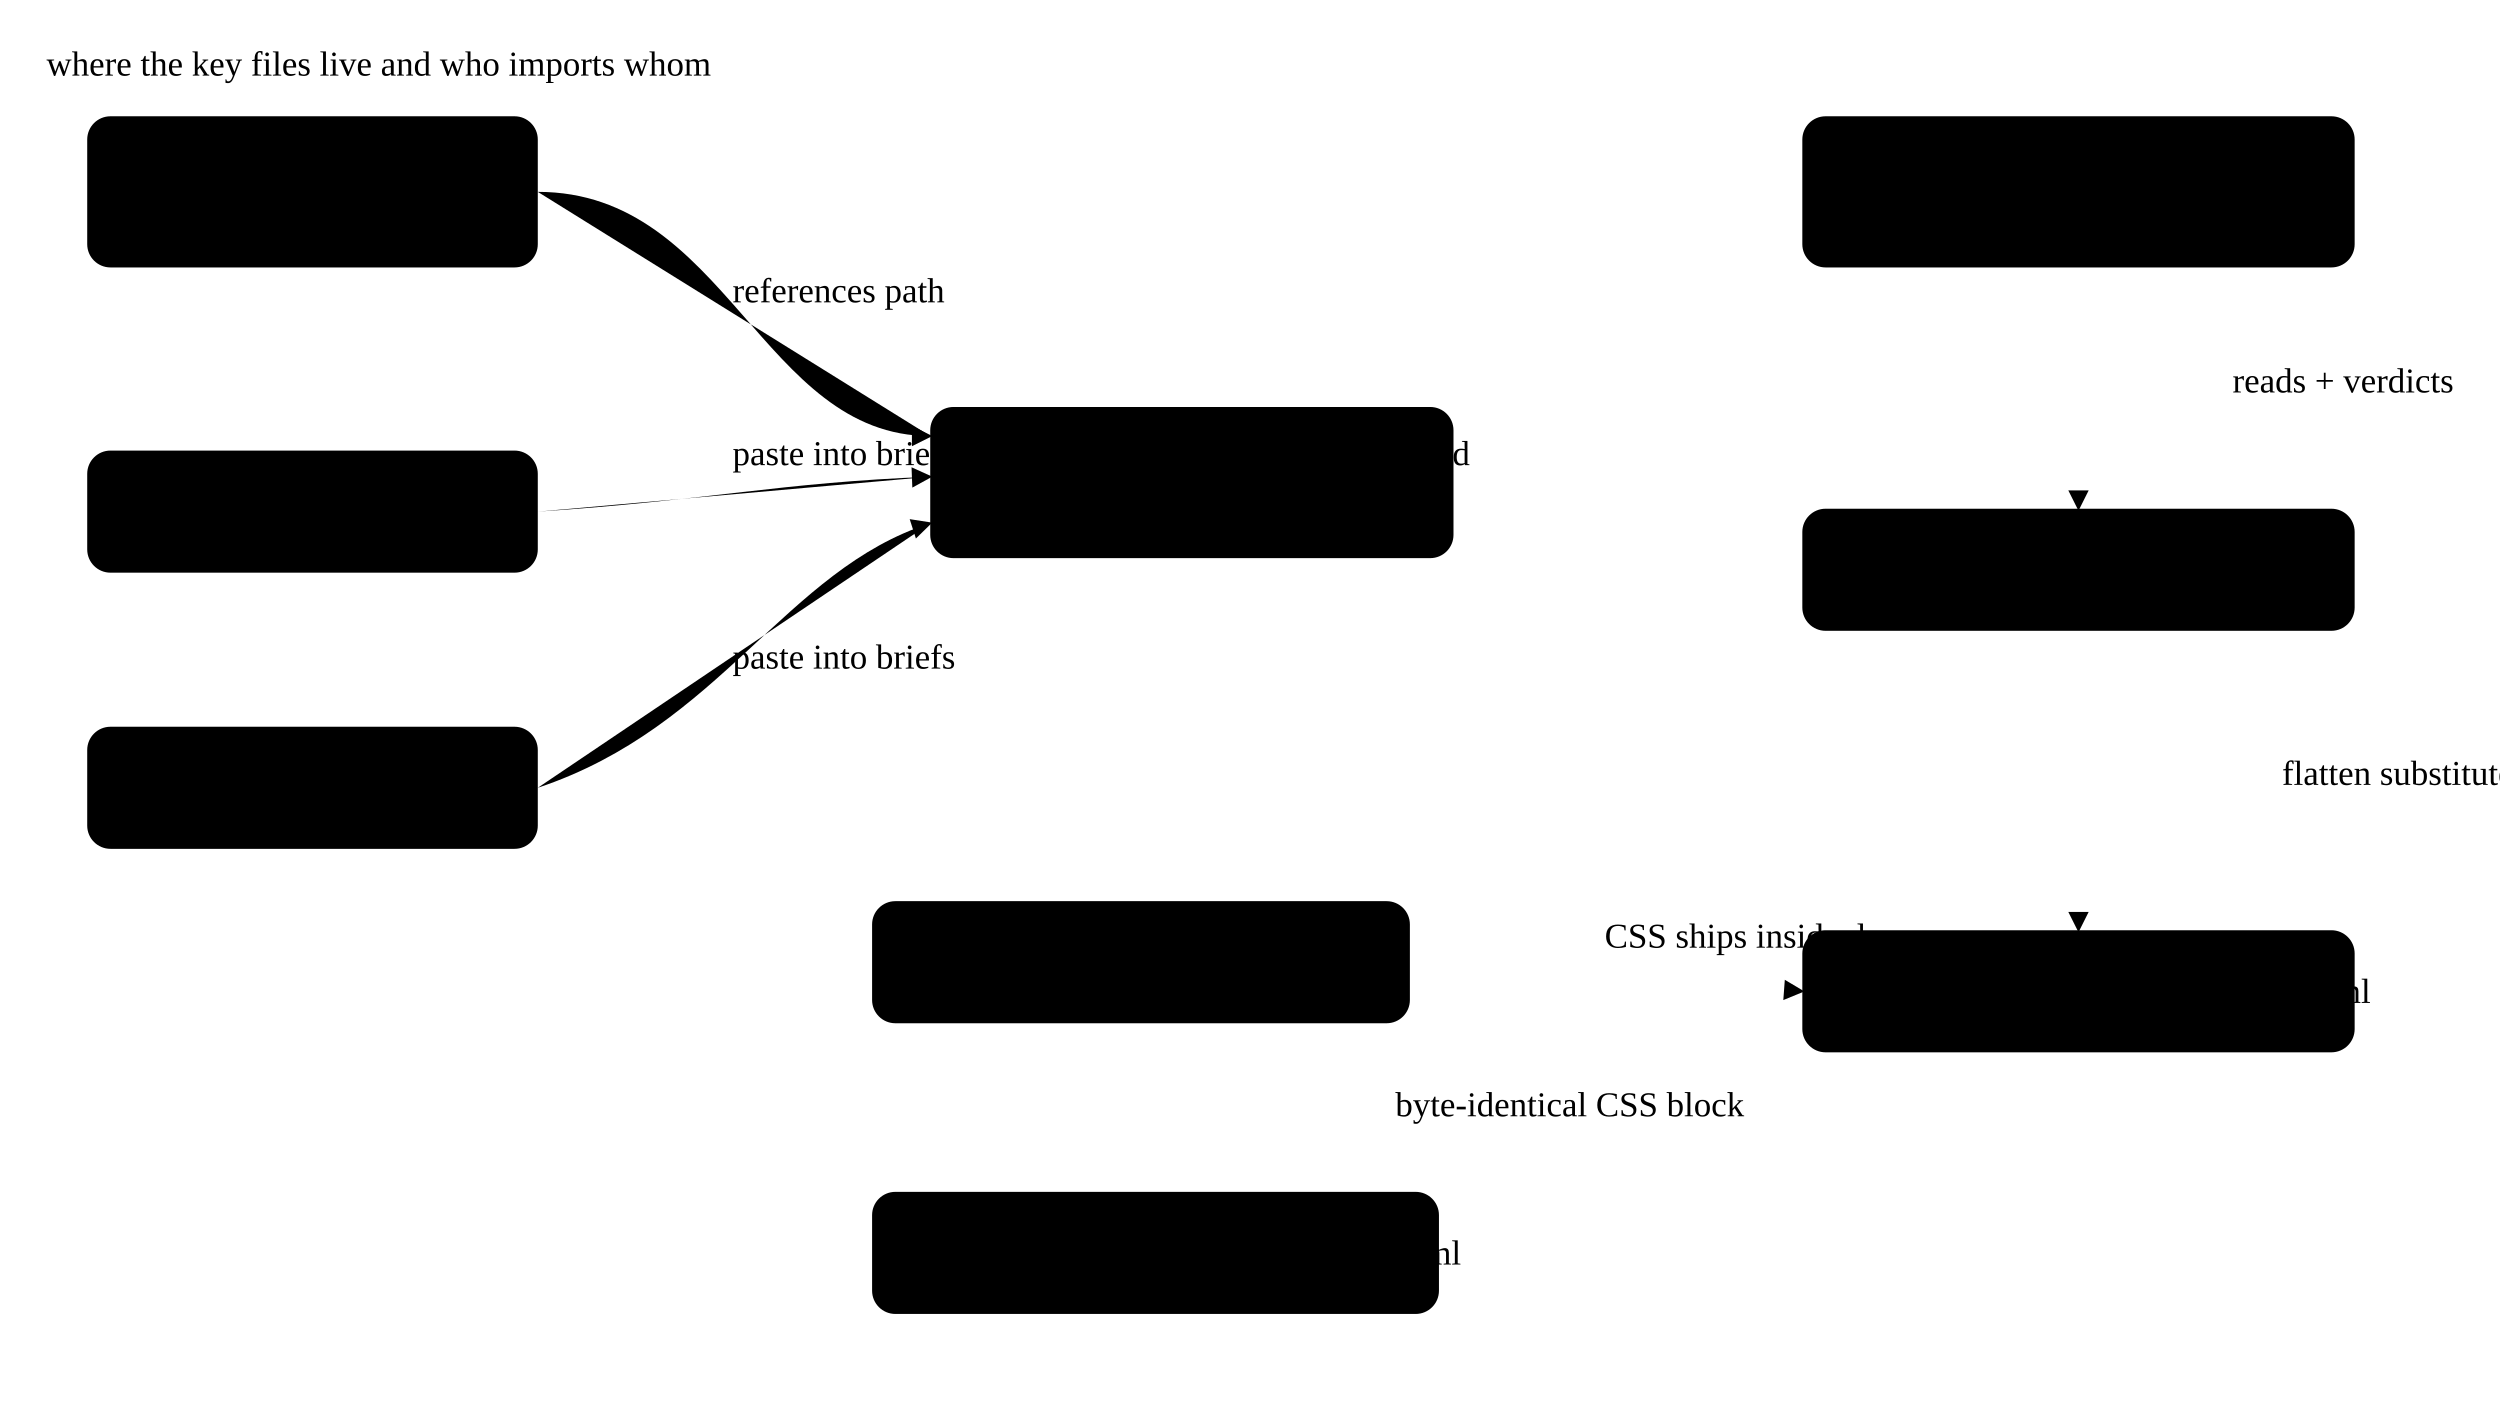
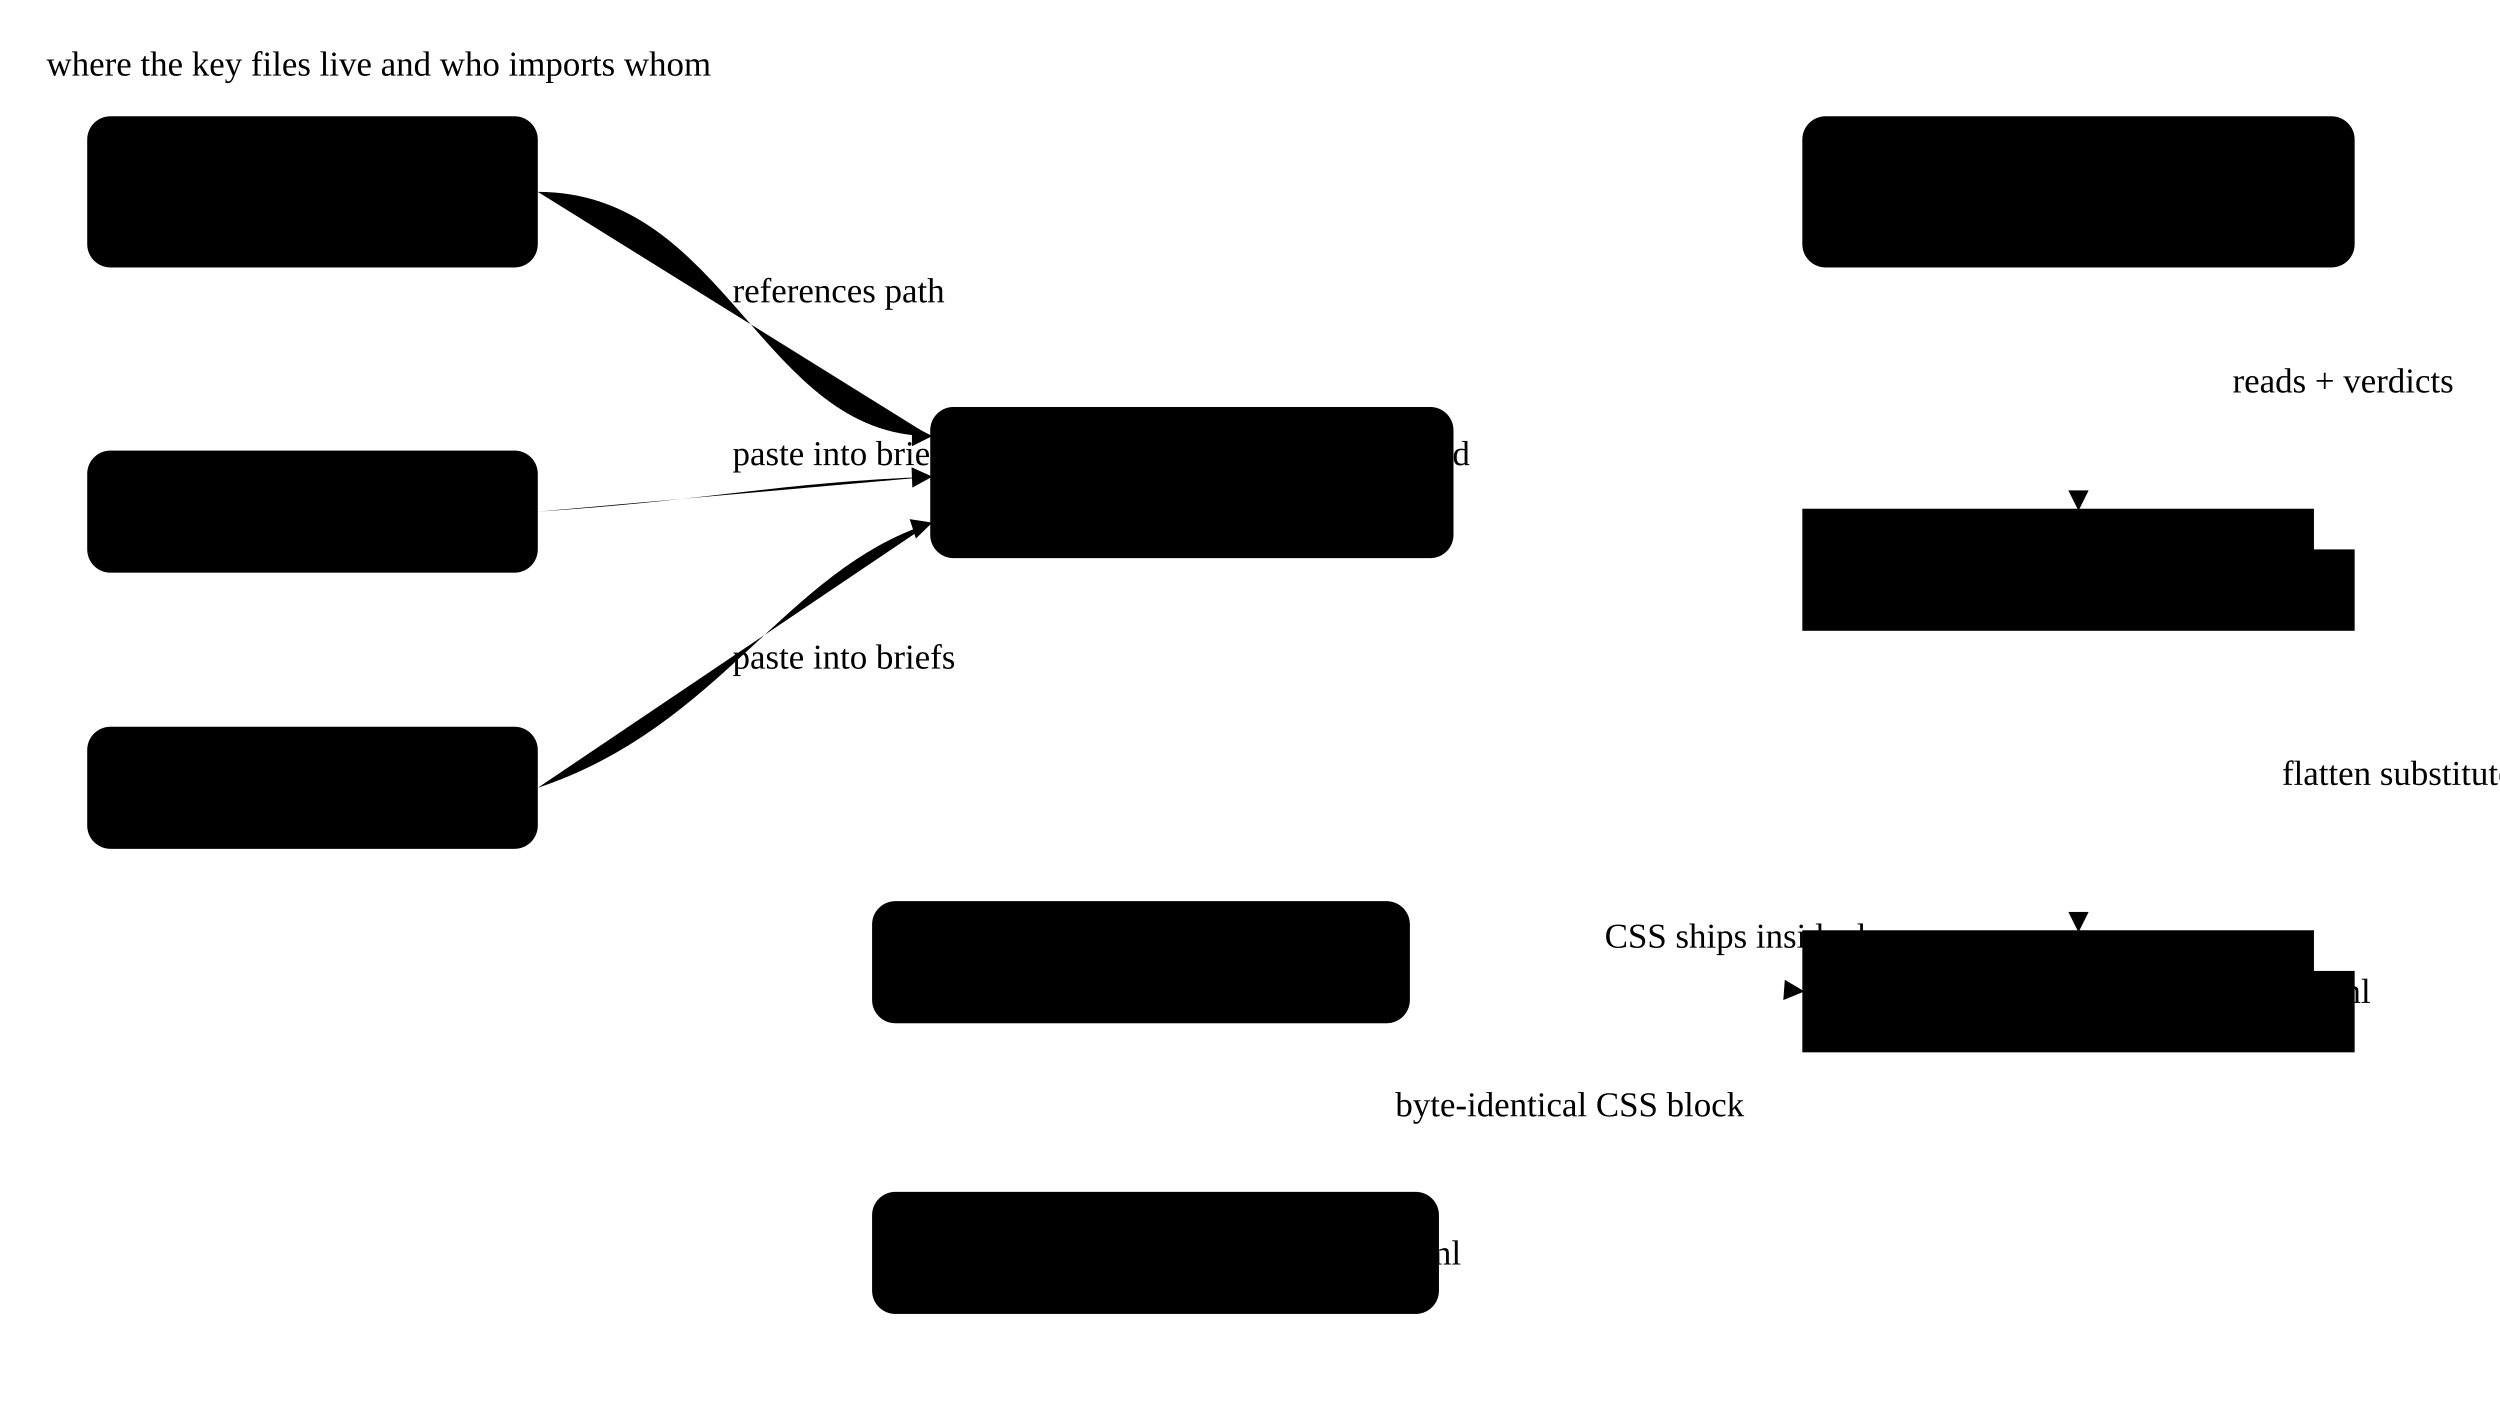
<svg viewBox="0 0 860 485" role="img" aria-label="File-level dependency map of the doc and diagram deliverables">
  <text class="title" x="16" y="26">where the key files live and who imports whom</text>
  <defs>
    <marker id="arrow-code-map" viewBox="0 0 10 10" refX="9" refY="5" markerWidth="7" markerHeight="7" orient="auto-start-reverse">
      <path class="arrowhead" d="M0,0 L10,5 L0,10 z" />
    </marker>
  </defs>
  <path class="edge" d="M185,66 C250,66 262,150 320,150" marker-end="url(#arrow-code-map)" />
  <text class="edgeLabel" x="252" y="104">references path</text>
  <path class="edge dashed" d="M185,176 C245,172 268,166 320,164" marker-end="url(#arrow-code-map)" />
  <text class="edgeLabel" x="252" y="160">paste into briefs</text>
  <path class="edge dashed" d="M185,271 C248,250 270,196 320,180" marker-end="url(#arrow-code-map)" />
  <text class="edgeLabel" x="252" y="230">paste into briefs</text>
  <path class="edge" d="M715,92 L715,175" marker-end="url(#arrow-code-map)" />
  <text class="edgeLabel" x="768" y="135">reads + verdicts</text>
  <path class="edge" d="M715,217 L715,320" marker-end="url(#arrow-code-map)" />
  <text class="edgeLabel" x="785" y="270">flatten substitutes</text>
  <path class="edge dashed" d="M485,331 L620,341" marker-end="url(#arrow-code-map)" />
  <text class="edgeLabel" x="552" y="326">CSS ships inside doc</text>
  <path class="edge dashed" d="M392,352 L392,410" />
  <text class="edgeLabel" x="480" y="384">byte-identical CSS block</text>
  <g class="node">
    <rect x="30" y="40" width="155" height="52" rx="8" />
    <text x="108" y="60">
      <tspan x="108">jobs/crew.go</tspan>
      <tspan x="108" dy="1.2em">(zeusBrief)</tspan>
    </text>
  </g>
  <g class="node">
    <rect x="30" y="155" width="155" height="42" rx="8" />
    <text x="107" y="180">doc/SKILL.md</text>
  </g>
  <g class="node">
    <rect x="30" y="250" width="155" height="42" rx="8" />
    <text x="107" y="275">info/SKILL.md</text>
  </g>
  <g class="node accent">
    <rect x="320" y="140" width="180" height="52" rx="8" />
    <text x="410" y="160">
      <tspan x="410">hermes-contract.md</tspan>
      <tspan x="410" dy="1.2em">(new asset)</tspan>
    </text>
  </g>
  <g class="node accent">
    <rect x="620" y="40" width="190" height="52" rx="8" />
    <text x="715" y="60">
      <tspan x="715">lint_svg.py</tspan>
      <tspan x="715" dy="1.2em">(new asset)</tspan>
    </text>
  </g>
-   <g class="node store">
-     <rect x="620" y="175" width="190" height="42" rx="8" />
+   <g class="file">
+     <path d="M 620,175 h 176 l 14,14 v 28 h -190 z M 796,175 v 14 h 14" />
    <text x="715" y="200">fragments/&lt;id&gt;.svg</text>
  </g>
-   <g class="node store">
-     <rect x="620" y="320" width="190" height="42" rx="8" />
+   <g class="file">
+     <path d="M 620,320 h 176 l 14,14 v 28 h -190 z M 796,320 v 14 h 14" />
    <text x="715" y="345">artifacts/&lt;slug&gt;.html</text>
  </g>
  <g class="node">
    <rect x="300" y="310" width="185" height="42" rx="8" />
    <text x="392" y="335">spec-template.html</text>
  </g>
  <g class="node">
    <rect x="300" y="410" width="195" height="42" rx="8" />
    <text x="397" y="435">explain-template.html</text>
  </g>
</svg>
